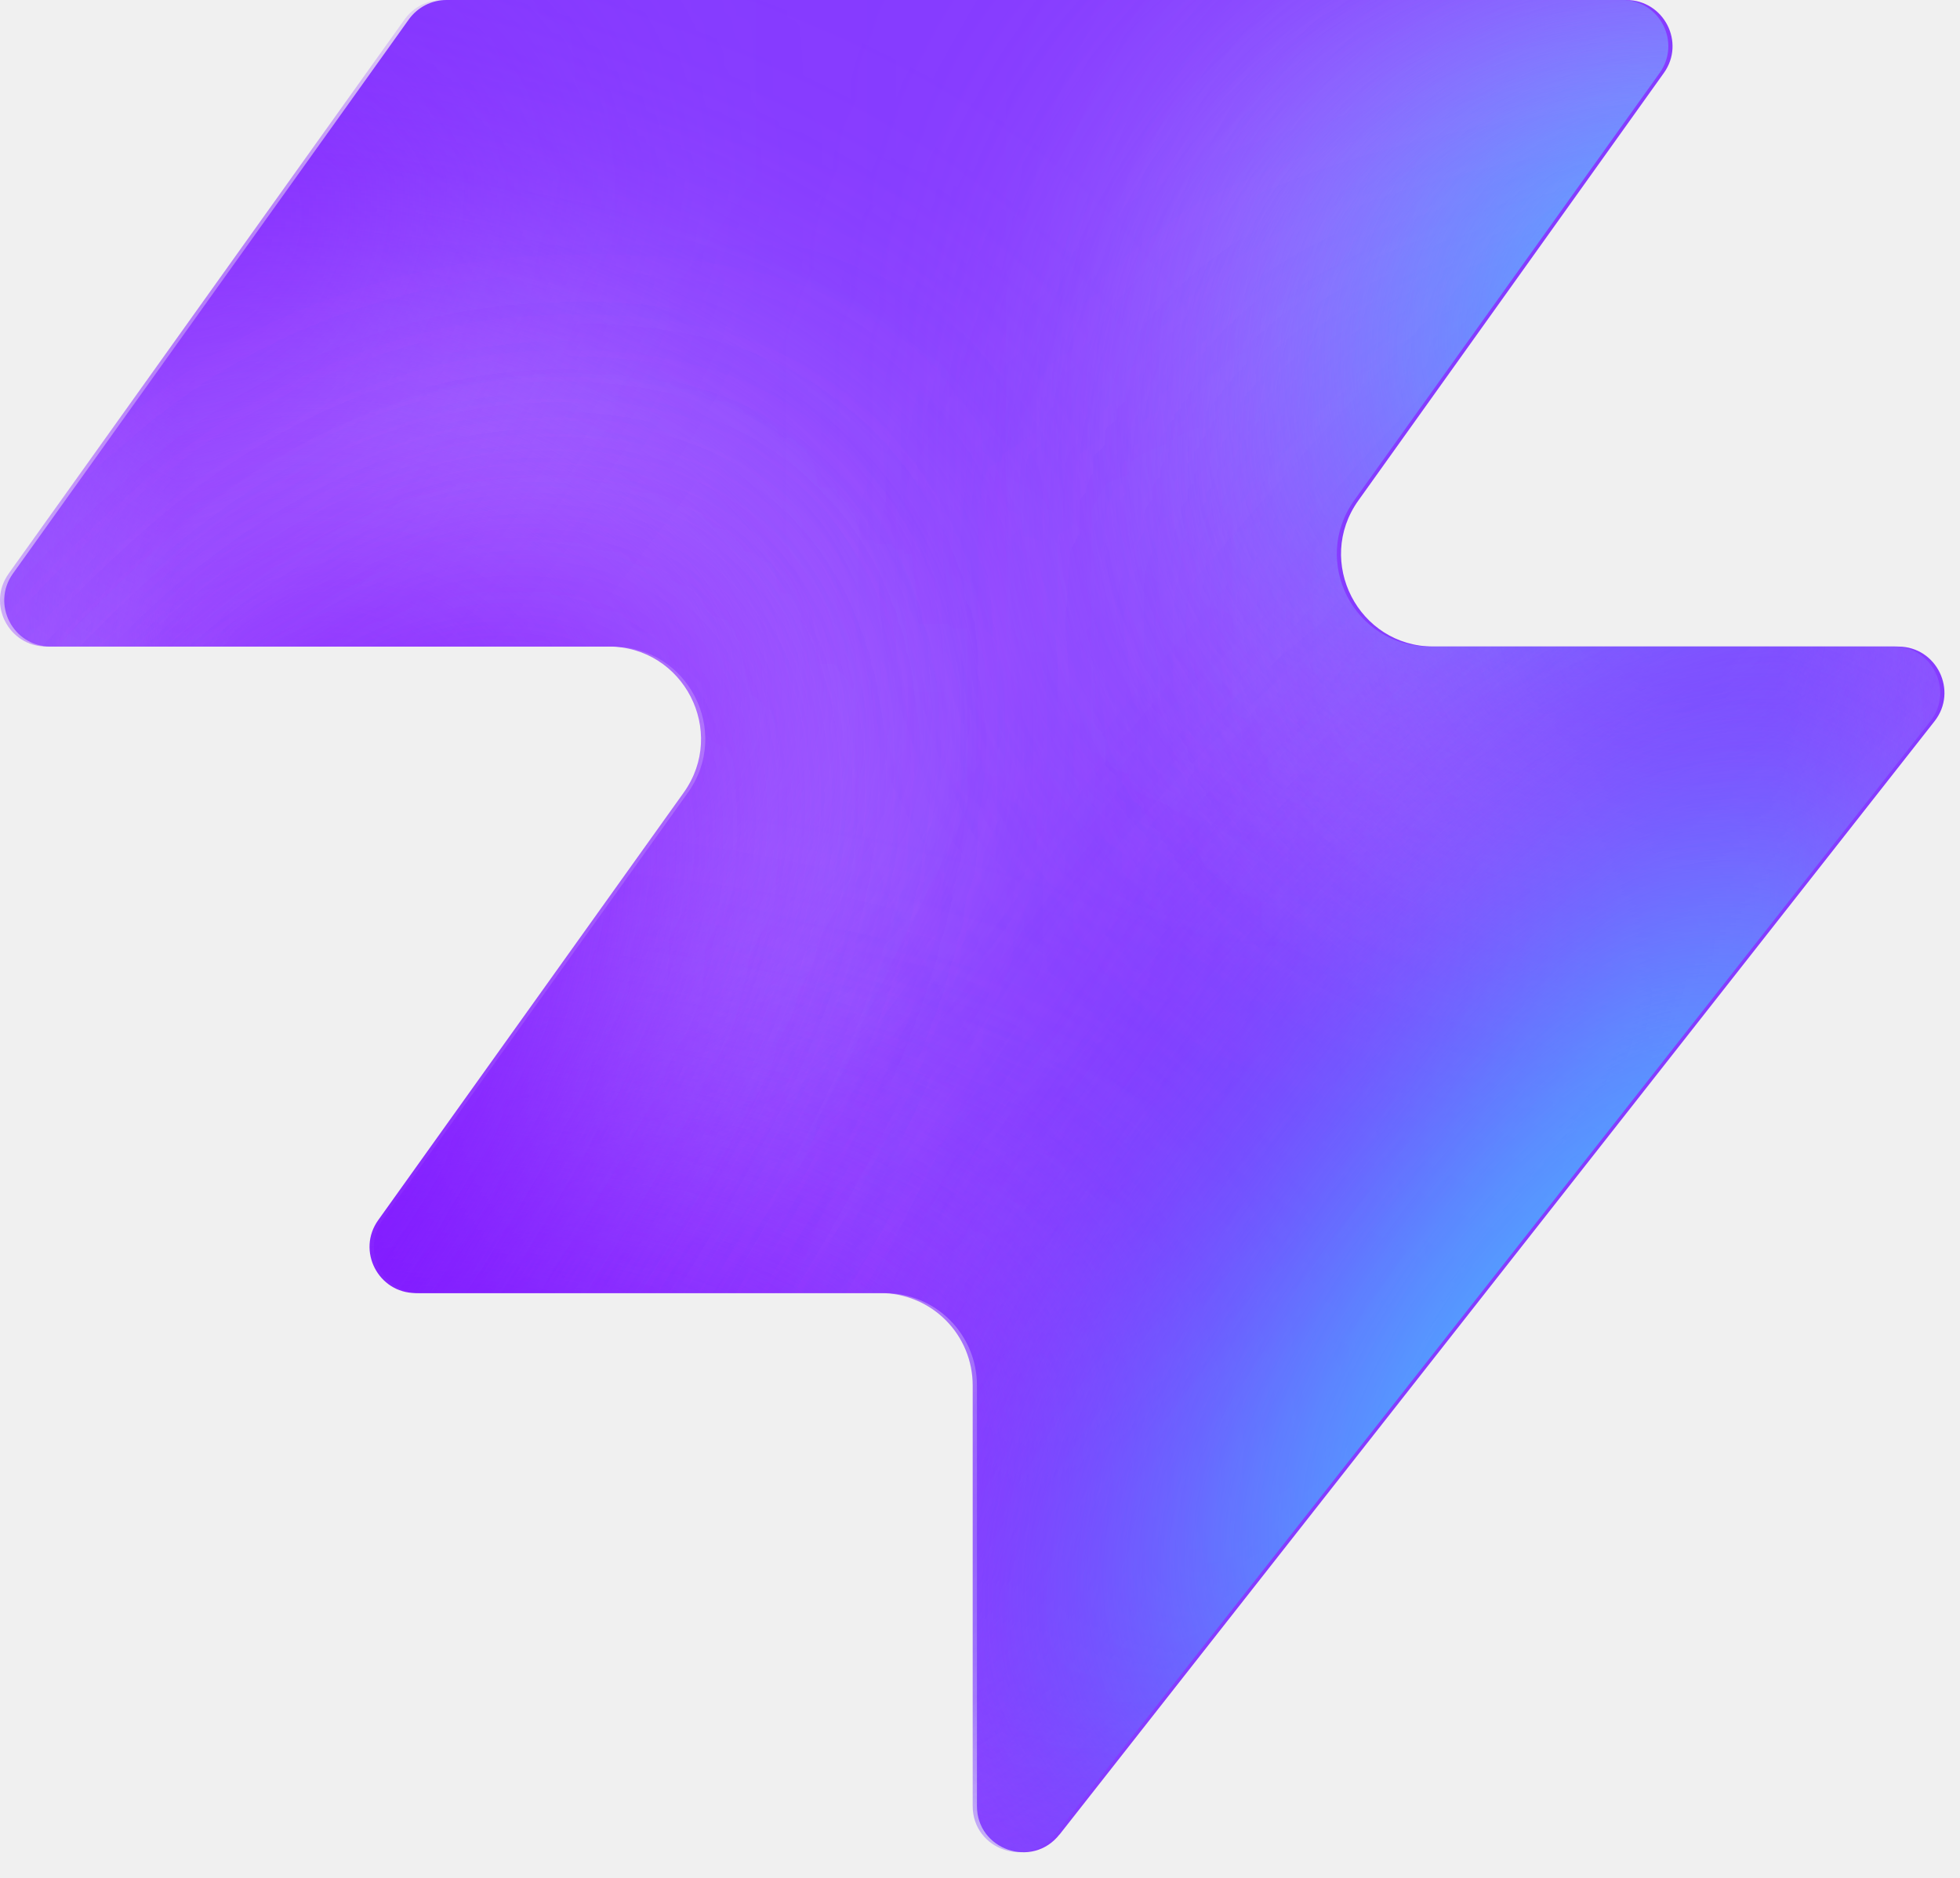
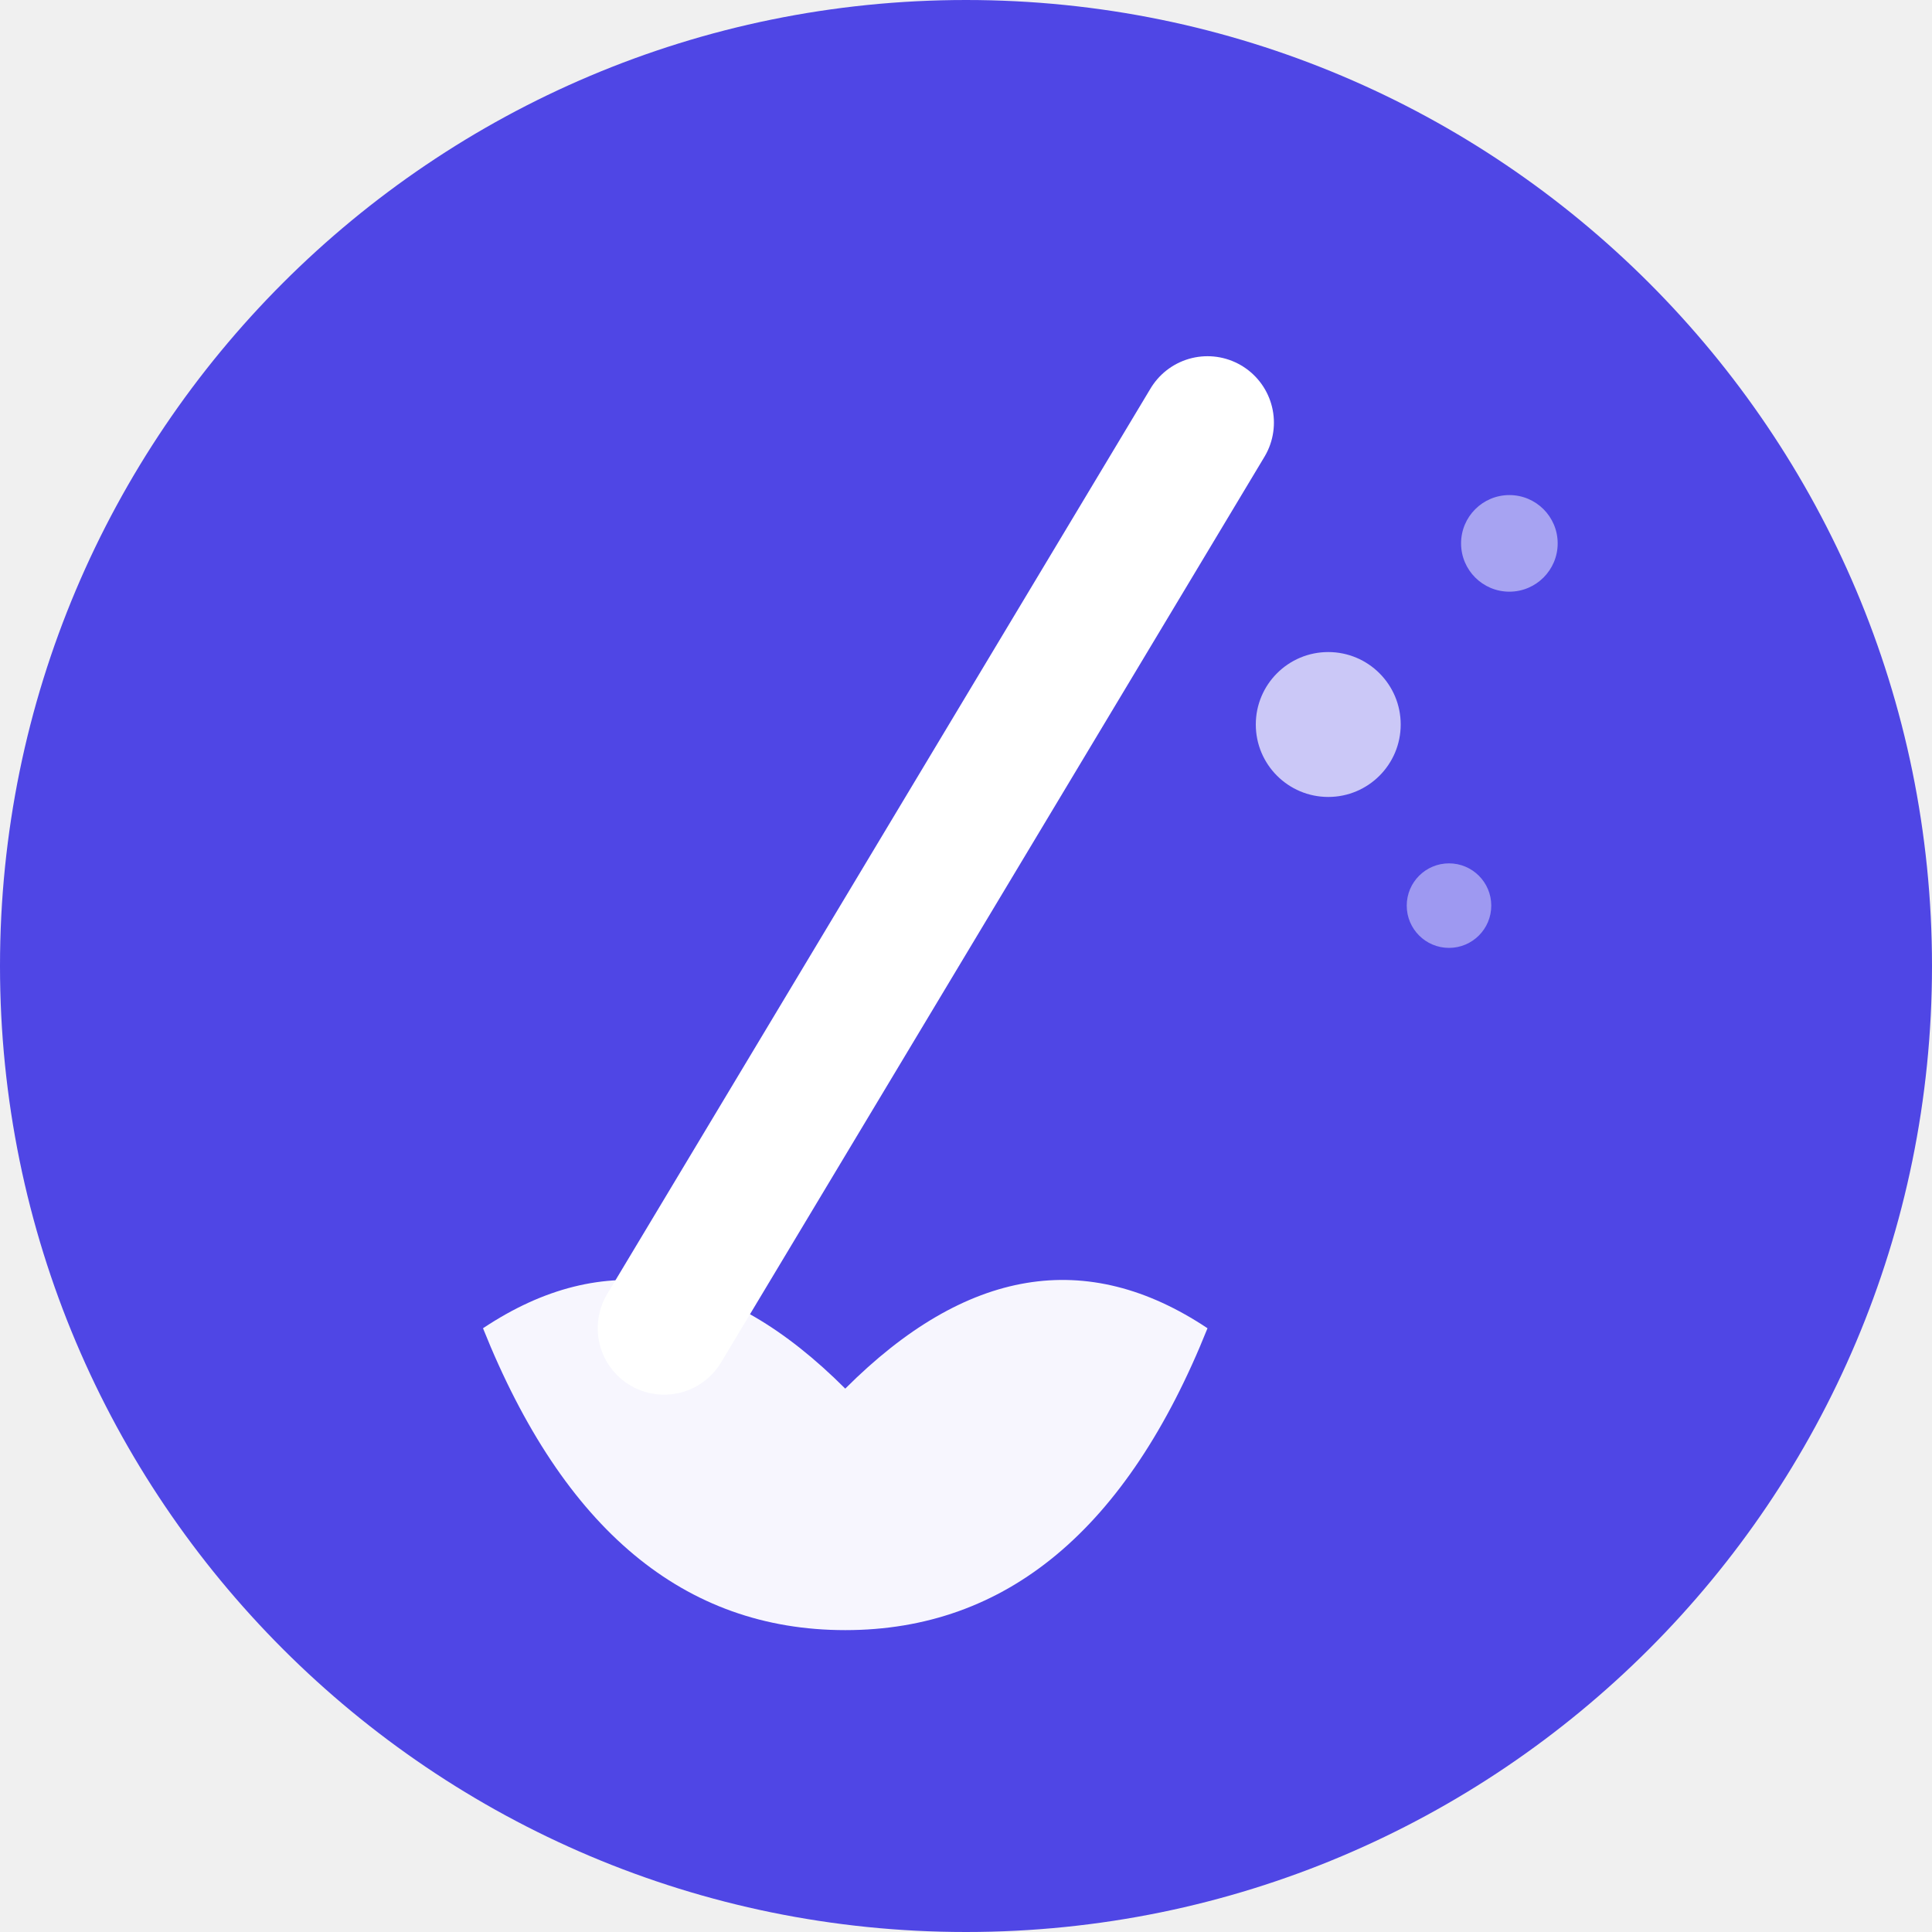
- <svg xmlns="http://www.w3.org/2000/svg" width="48" height="46" fill="none" viewBox="0 0 48 46">
-   <path fill="#863bff" d="M25.946 44.938c-.664.845-2.021.375-2.021-.698V33.937a2.26 2.26 0 0 0-2.262-2.262H10.287c-.92 0-1.456-1.04-.92-1.788l7.48-10.471c1.07-1.497 0-3.578-1.842-3.578H1.237c-.92 0-1.456-1.04-.92-1.788L10.013.474c.214-.297.556-.474.92-.474h28.894c.92 0 1.456 1.04.92 1.788l-7.48 10.471c-1.07 1.498 0 3.579 1.842 3.579h11.377c.943 0 1.473 1.088.89 1.83L25.947 44.94z" style="fill:#863bff;fill:color(display-p3 .525 .23 1);fill-opacity:1" />
-   <mask id="a" width="48" height="46" x="0" y="0" maskUnits="userSpaceOnUse" style="mask-type:alpha">
-     <path fill="#000" d="M25.842 44.938c-.664.844-2.021.375-2.021-.698V33.937a2.26 2.26 0 0 0-2.262-2.262H10.183c-.92 0-1.456-1.04-.92-1.788l7.48-10.471c1.07-1.498 0-3.579-1.842-3.579H1.133c-.92 0-1.456-1.04-.92-1.787L9.91.473c.214-.297.556-.474.92-.474h28.894c.92 0 1.456 1.04.92 1.788l-7.48 10.471c-1.07 1.498 0 3.578 1.842 3.578h11.377c.943 0 1.473 1.088.89 1.832L25.843 44.94z" style="fill:#000;fill-opacity:1" />
-   </mask>
-   <g mask="url(#a)">
-     <g filter="url(#b)">
-       <ellipse cx="5.508" cy="14.704" fill="#ede6ff" rx="5.508" ry="14.704" style="fill:#ede6ff;fill:color(display-p3 .927 .903 1);fill-opacity:1" transform="matrix(.00324 1 1 -.00324 -4.47 31.516)" />
-     </g>
-     <g filter="url(#c)">
-       <ellipse cx="10.399" cy="29.851" fill="#ede6ff" rx="10.399" ry="29.851" style="fill:#ede6ff;fill:color(display-p3 .927 .903 1);fill-opacity:1" transform="matrix(.00324 1 1 -.00324 -39.328 7.883)" />
-     </g>
-     <g filter="url(#d)">
-       <ellipse cx="5.508" cy="30.487" fill="#7e14ff" rx="5.508" ry="30.487" style="fill:#7e14ff;fill:color(display-p3 .492 .077 1);fill-opacity:1" transform="rotate(89.814 -25.913 -14.639)scale(1 -1)" />
-     </g>
-     <g filter="url(#e)">
-       <ellipse cx="5.508" cy="30.599" fill="#7e14ff" rx="5.508" ry="30.599" style="fill:#7e14ff;fill:color(display-p3 .492 .077 1);fill-opacity:1" transform="rotate(89.814 -32.644 -3.334)scale(1 -1)" />
-     </g>
-     <g filter="url(#f)">
-       <ellipse cx="5.508" cy="30.599" fill="#7e14ff" rx="5.508" ry="30.599" style="fill:#7e14ff;fill:color(display-p3 .492 .077 1);fill-opacity:1" transform="matrix(.00324 1 1 -.00324 -34.34 30.47)" />
-     </g>
-     <g filter="url(#g)">
-       <ellipse cx="14.072" cy="22.078" fill="#ede6ff" rx="14.072" ry="22.078" style="fill:#ede6ff;fill:color(display-p3 .927 .903 1);fill-opacity:1" transform="rotate(93.35 24.506 48.493)scale(-1 1)" />
-     </g>
-     <g filter="url(#h)">
-       <ellipse cx="3.47" cy="21.501" fill="#7e14ff" rx="3.47" ry="21.501" style="fill:#7e14ff;fill:color(display-p3 .492 .077 1);fill-opacity:1" transform="rotate(89.009 28.708 47.59)scale(-1 1)" />
-     </g>
-     <g filter="url(#i)">
-       <ellipse cx="3.47" cy="21.501" fill="#7e14ff" rx="3.47" ry="21.501" style="fill:#7e14ff;fill:color(display-p3 .492 .077 1);fill-opacity:1" transform="rotate(89.009 28.708 47.59)scale(-1 1)" />
-     </g>
-     <g filter="url(#j)">
-       <ellipse cx=".387" cy="8.972" fill="#7e14ff" rx="4.407" ry="29.108" style="fill:#7e14ff;fill:color(display-p3 .492 .077 1);fill-opacity:1" transform="rotate(39.51 .387 8.972)" />
-     </g>
-     <g filter="url(#k)">
-       <ellipse cx="47.523" cy="-6.092" fill="#7e14ff" rx="4.407" ry="29.108" style="fill:#7e14ff;fill:color(display-p3 .492 .077 1);fill-opacity:1" transform="rotate(37.892 47.523 -6.092)" />
-     </g>
-     <g filter="url(#l)">
-       <ellipse cx="41.412" cy="6.333" fill="#47bfff" rx="5.971" ry="9.665" style="fill:#47bfff;fill:color(display-p3 .28 .748 1);fill-opacity:1" transform="rotate(37.892 41.412 6.333)" />
-     </g>
-     <g filter="url(#m)">
-       <ellipse cx="-1.879" cy="38.332" fill="#7e14ff" rx="4.407" ry="29.108" style="fill:#7e14ff;fill:color(display-p3 .492 .077 1);fill-opacity:1" transform="rotate(37.892 -1.88 38.332)" />
-     </g>
-     <g filter="url(#n)">
-       <ellipse cx="-1.879" cy="38.332" fill="#7e14ff" rx="4.407" ry="29.108" style="fill:#7e14ff;fill:color(display-p3 .492 .077 1);fill-opacity:1" transform="rotate(37.892 -1.88 38.332)" />
-     </g>
-     <g filter="url(#o)">
-       <ellipse cx="35.651" cy="29.907" fill="#7e14ff" rx="4.407" ry="29.108" style="fill:#7e14ff;fill:color(display-p3 .492 .077 1);fill-opacity:1" transform="rotate(37.892 35.651 29.907)" />
-     </g>
-     <g filter="url(#p)">
-       <ellipse cx="38.418" cy="32.4" fill="#47bfff" rx="5.971" ry="15.297" style="fill:#47bfff;fill:color(display-p3 .28 .748 1);fill-opacity:1" transform="rotate(37.892 38.418 32.4)" />
-     </g>
-   </g>
-   <defs>
-     <filter id="b" width="60.045" height="41.654" x="-19.77" y="16.149" color-interpolation-filters="sRGB" filterUnits="userSpaceOnUse">
-       <feFlood flood-opacity="0" result="BackgroundImageFix" />
-       <feBlend in="SourceGraphic" in2="BackgroundImageFix" result="shape" />
-       <feGaussianBlur result="effect1_foregroundBlur_2002_17158" stdDeviation="7.659" />
-     </filter>
-     <filter id="c" width="90.34" height="51.437" x="-54.613" y="-7.533" color-interpolation-filters="sRGB" filterUnits="userSpaceOnUse">
-       <feFlood flood-opacity="0" result="BackgroundImageFix" />
-       <feBlend in="SourceGraphic" in2="BackgroundImageFix" result="shape" />
-       <feGaussianBlur result="effect1_foregroundBlur_2002_17158" stdDeviation="7.659" />
-     </filter>
-     <filter id="d" width="79.355" height="29.4" x="-49.64" y="2.03" color-interpolation-filters="sRGB" filterUnits="userSpaceOnUse">
-       <feFlood flood-opacity="0" result="BackgroundImageFix" />
-       <feBlend in="SourceGraphic" in2="BackgroundImageFix" result="shape" />
-       <feGaussianBlur result="effect1_foregroundBlur_2002_17158" stdDeviation="4.596" />
-     </filter>
-     <filter id="e" width="79.579" height="29.4" x="-45.045" y="20.029" color-interpolation-filters="sRGB" filterUnits="userSpaceOnUse">
-       <feFlood flood-opacity="0" result="BackgroundImageFix" />
-       <feBlend in="SourceGraphic" in2="BackgroundImageFix" result="shape" />
-       <feGaussianBlur result="effect1_foregroundBlur_2002_17158" stdDeviation="4.596" />
-     </filter>
-     <filter id="f" width="79.579" height="29.4" x="-43.513" y="21.178" color-interpolation-filters="sRGB" filterUnits="userSpaceOnUse">
-       <feFlood flood-opacity="0" result="BackgroundImageFix" />
-       <feBlend in="SourceGraphic" in2="BackgroundImageFix" result="shape" />
-       <feGaussianBlur result="effect1_foregroundBlur_2002_17158" stdDeviation="4.596" />
-     </filter>
-     <filter id="g" width="74.749" height="58.852" x="15.756" y="-17.901" color-interpolation-filters="sRGB" filterUnits="userSpaceOnUse">
-       <feFlood flood-opacity="0" result="BackgroundImageFix" />
-       <feBlend in="SourceGraphic" in2="BackgroundImageFix" result="shape" />
-       <feGaussianBlur result="effect1_foregroundBlur_2002_17158" stdDeviation="7.659" />
-     </filter>
-     <filter id="h" width="61.377" height="25.362" x="23.548" y="2.284" color-interpolation-filters="sRGB" filterUnits="userSpaceOnUse">
-       <feFlood flood-opacity="0" result="BackgroundImageFix" />
-       <feBlend in="SourceGraphic" in2="BackgroundImageFix" result="shape" />
-       <feGaussianBlur result="effect1_foregroundBlur_2002_17158" stdDeviation="4.596" />
-     </filter>
-     <filter id="i" width="61.377" height="25.362" x="23.548" y="2.284" color-interpolation-filters="sRGB" filterUnits="userSpaceOnUse">
-       <feFlood flood-opacity="0" result="BackgroundImageFix" />
-       <feBlend in="SourceGraphic" in2="BackgroundImageFix" result="shape" />
-       <feGaussianBlur result="effect1_foregroundBlur_2002_17158" stdDeviation="4.596" />
-     </filter>
-     <filter id="j" width="56.045" height="63.649" x="-27.636" y="-22.853" color-interpolation-filters="sRGB" filterUnits="userSpaceOnUse">
-       <feFlood flood-opacity="0" result="BackgroundImageFix" />
-       <feBlend in="SourceGraphic" in2="BackgroundImageFix" result="shape" />
-       <feGaussianBlur result="effect1_foregroundBlur_2002_17158" stdDeviation="4.596" />
-     </filter>
-     <filter id="k" width="54.814" height="64.646" x="20.116" y="-38.415" color-interpolation-filters="sRGB" filterUnits="userSpaceOnUse">
-       <feFlood flood-opacity="0" result="BackgroundImageFix" />
-       <feBlend in="SourceGraphic" in2="BackgroundImageFix" result="shape" />
-       <feGaussianBlur result="effect1_foregroundBlur_2002_17158" stdDeviation="4.596" />
-     </filter>
-     <filter id="l" width="33.541" height="35.313" x="24.641" y="-11.323" color-interpolation-filters="sRGB" filterUnits="userSpaceOnUse">
-       <feFlood flood-opacity="0" result="BackgroundImageFix" />
-       <feBlend in="SourceGraphic" in2="BackgroundImageFix" result="shape" />
-       <feGaussianBlur result="effect1_foregroundBlur_2002_17158" stdDeviation="4.596" />
-     </filter>
-     <filter id="m" width="54.814" height="64.646" x="-29.286" y="6.009" color-interpolation-filters="sRGB" filterUnits="userSpaceOnUse">
-       <feFlood flood-opacity="0" result="BackgroundImageFix" />
-       <feBlend in="SourceGraphic" in2="BackgroundImageFix" result="shape" />
-       <feGaussianBlur result="effect1_foregroundBlur_2002_17158" stdDeviation="4.596" />
-     </filter>
-     <filter id="n" width="54.814" height="64.646" x="-29.286" y="6.009" color-interpolation-filters="sRGB" filterUnits="userSpaceOnUse">
-       <feFlood flood-opacity="0" result="BackgroundImageFix" />
-       <feBlend in="SourceGraphic" in2="BackgroundImageFix" result="shape" />
-       <feGaussianBlur result="effect1_foregroundBlur_2002_17158" stdDeviation="4.596" />
-     </filter>
-     <filter id="o" width="54.814" height="64.646" x="8.244" y="-2.416" color-interpolation-filters="sRGB" filterUnits="userSpaceOnUse">
-       <feFlood flood-opacity="0" result="BackgroundImageFix" />
-       <feBlend in="SourceGraphic" in2="BackgroundImageFix" result="shape" />
-       <feGaussianBlur result="effect1_foregroundBlur_2002_17158" stdDeviation="4.596" />
-     </filter>
-     <filter id="p" width="39.409" height="43.623" x="18.713" y="10.588" color-interpolation-filters="sRGB" filterUnits="userSpaceOnUse">
-       <feFlood flood-opacity="0" result="BackgroundImageFix" />
-       <feBlend in="SourceGraphic" in2="BackgroundImageFix" result="shape" />
-       <feGaussianBlur result="effect1_foregroundBlur_2002_17158" stdDeviation="4.596" />
-     </filter>
-   </defs>
+ <svg xmlns="http://www.w3.org/2000/svg" viewBox="0 0 32 32">
+   <circle cx="16" cy="16" r="16" fill="#4f46e5" />
+   <line x1="20" y1="7" x2="11" y2="22" stroke="white" stroke-width="2.2" stroke-linecap="round" />
+   <path d="M8 22 Q11 20 14 23 Q17 20 20 22 Q18 27 14 27 Q10 27 8 22Z" fill="white" opacity="0.95" />
+   <circle cx="22" cy="12" r="1.2" fill="white" opacity="0.7" />
+   <circle cx="25" cy="9" r="0.8" fill="white" opacity="0.5" />
+   <circle cx="24" cy="15" r="0.7" fill="white" opacity="0.45" />
</svg>
